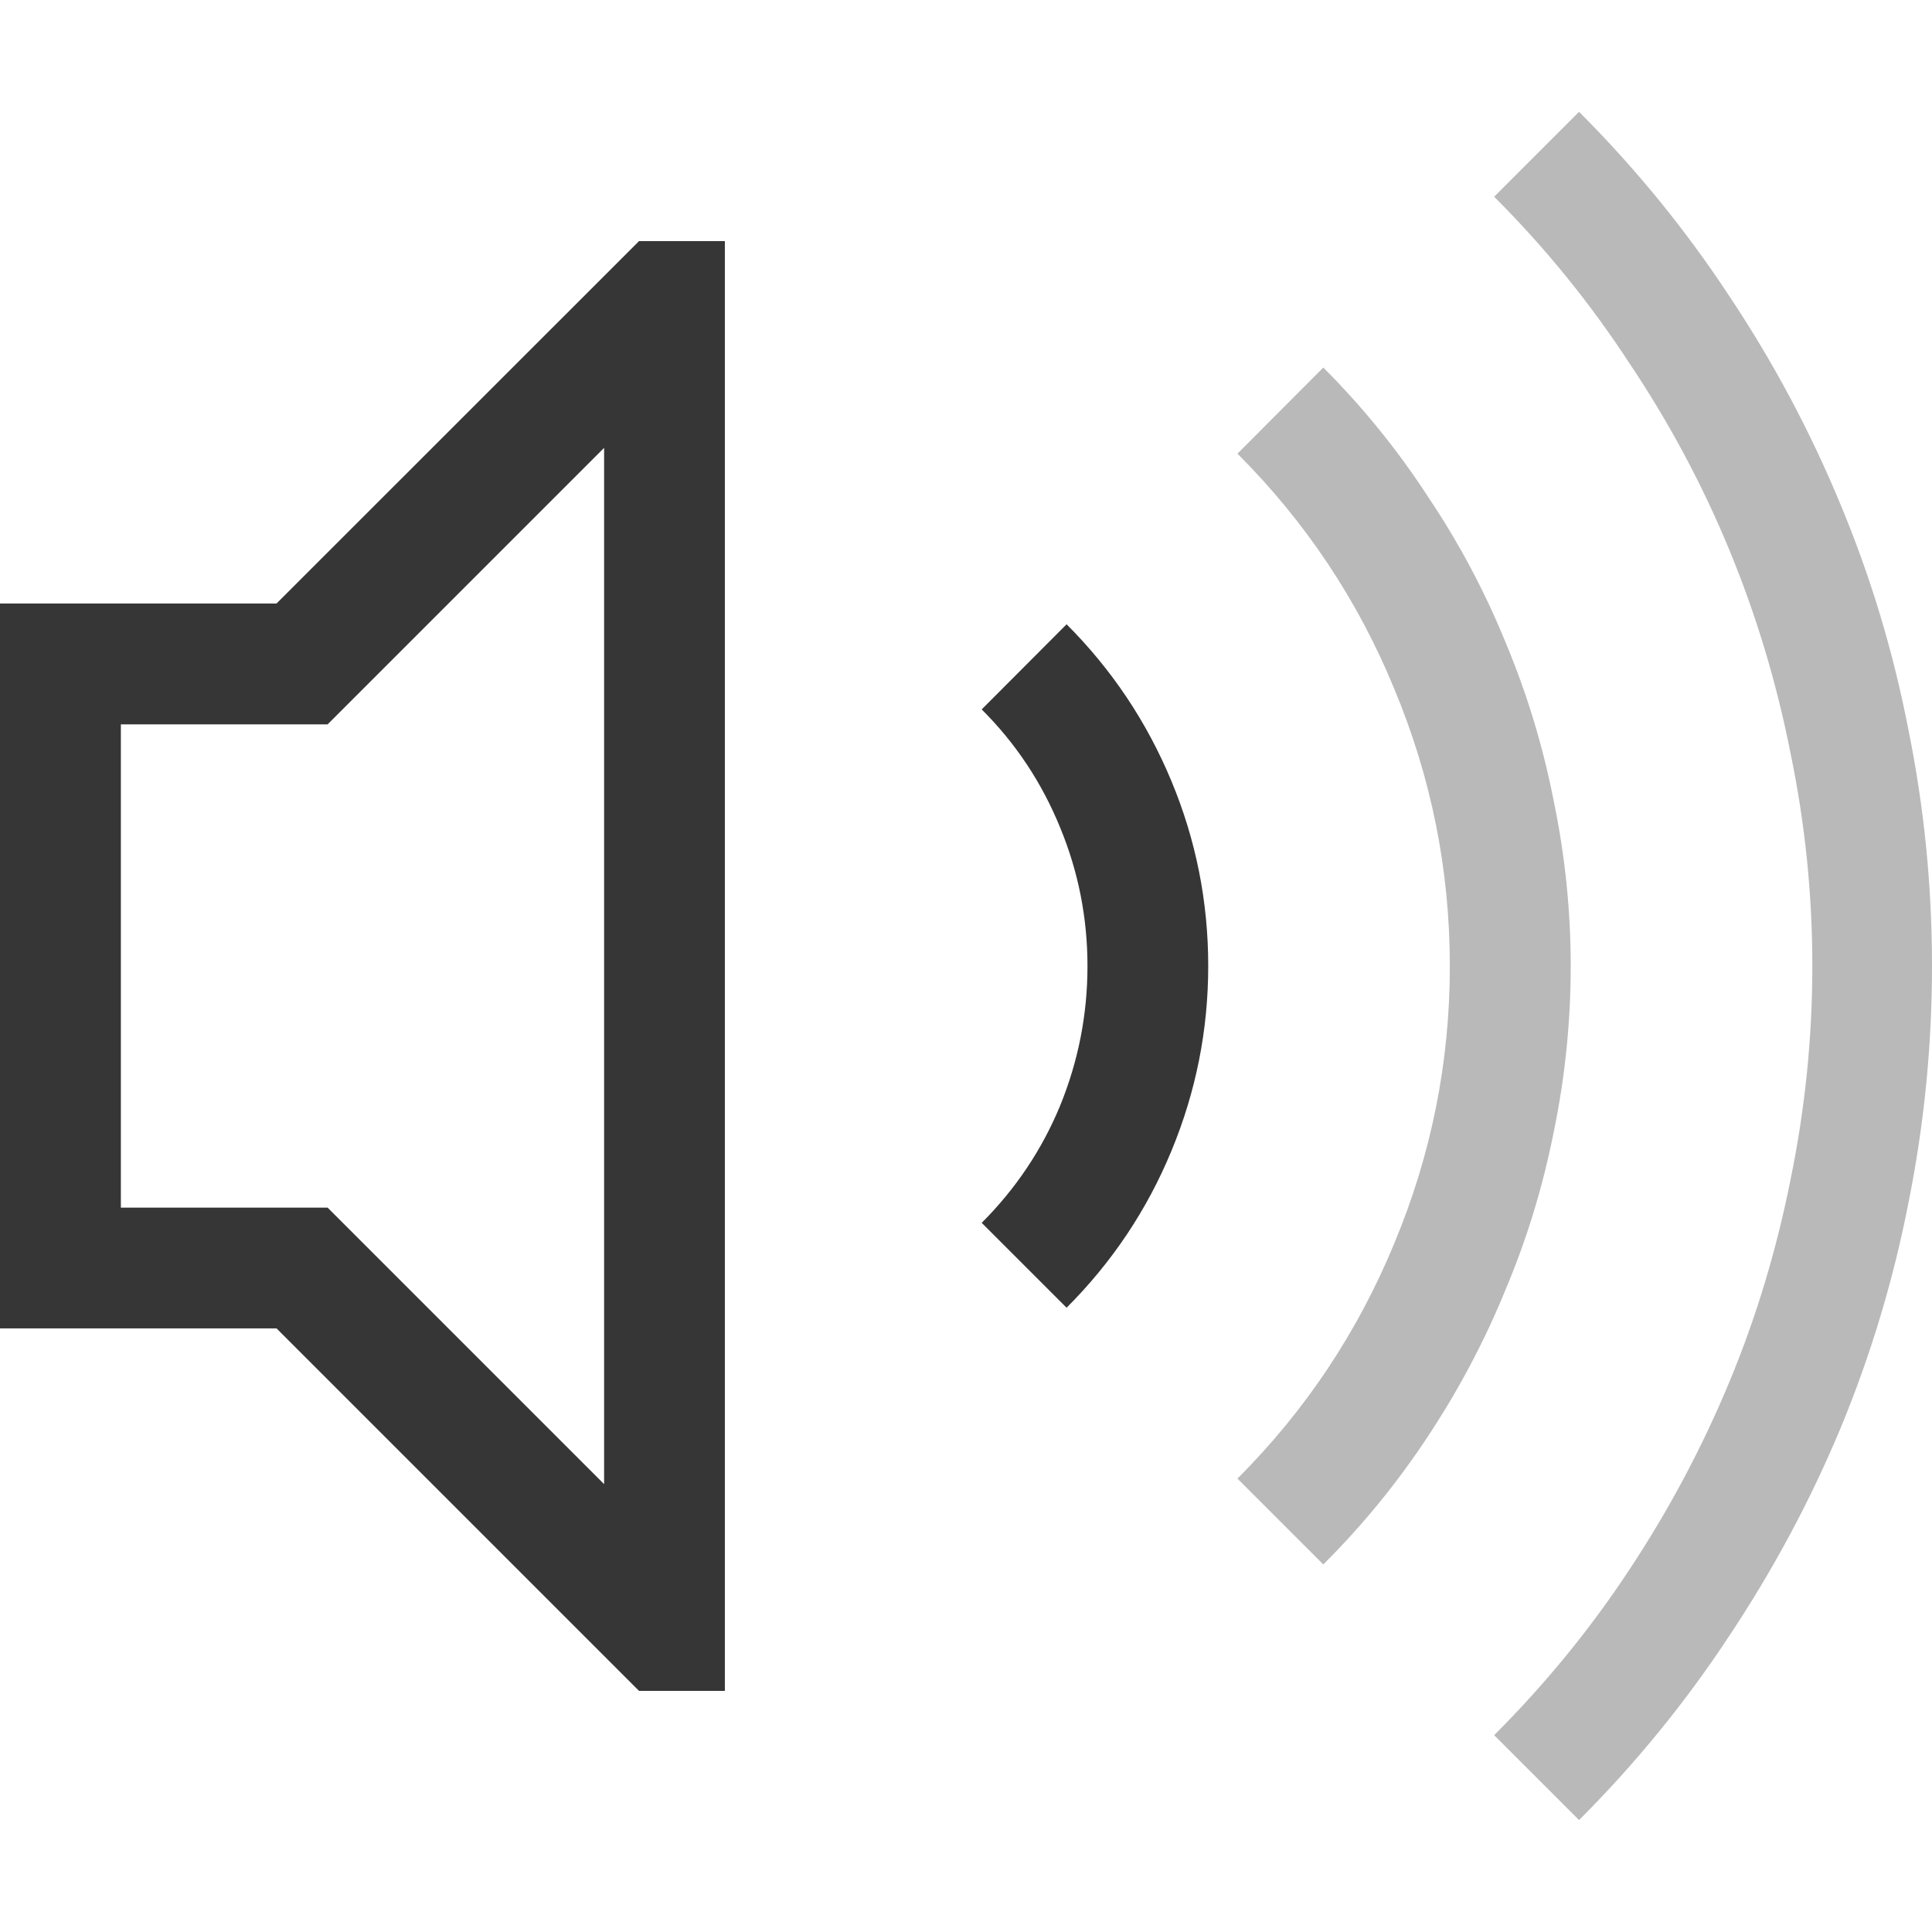
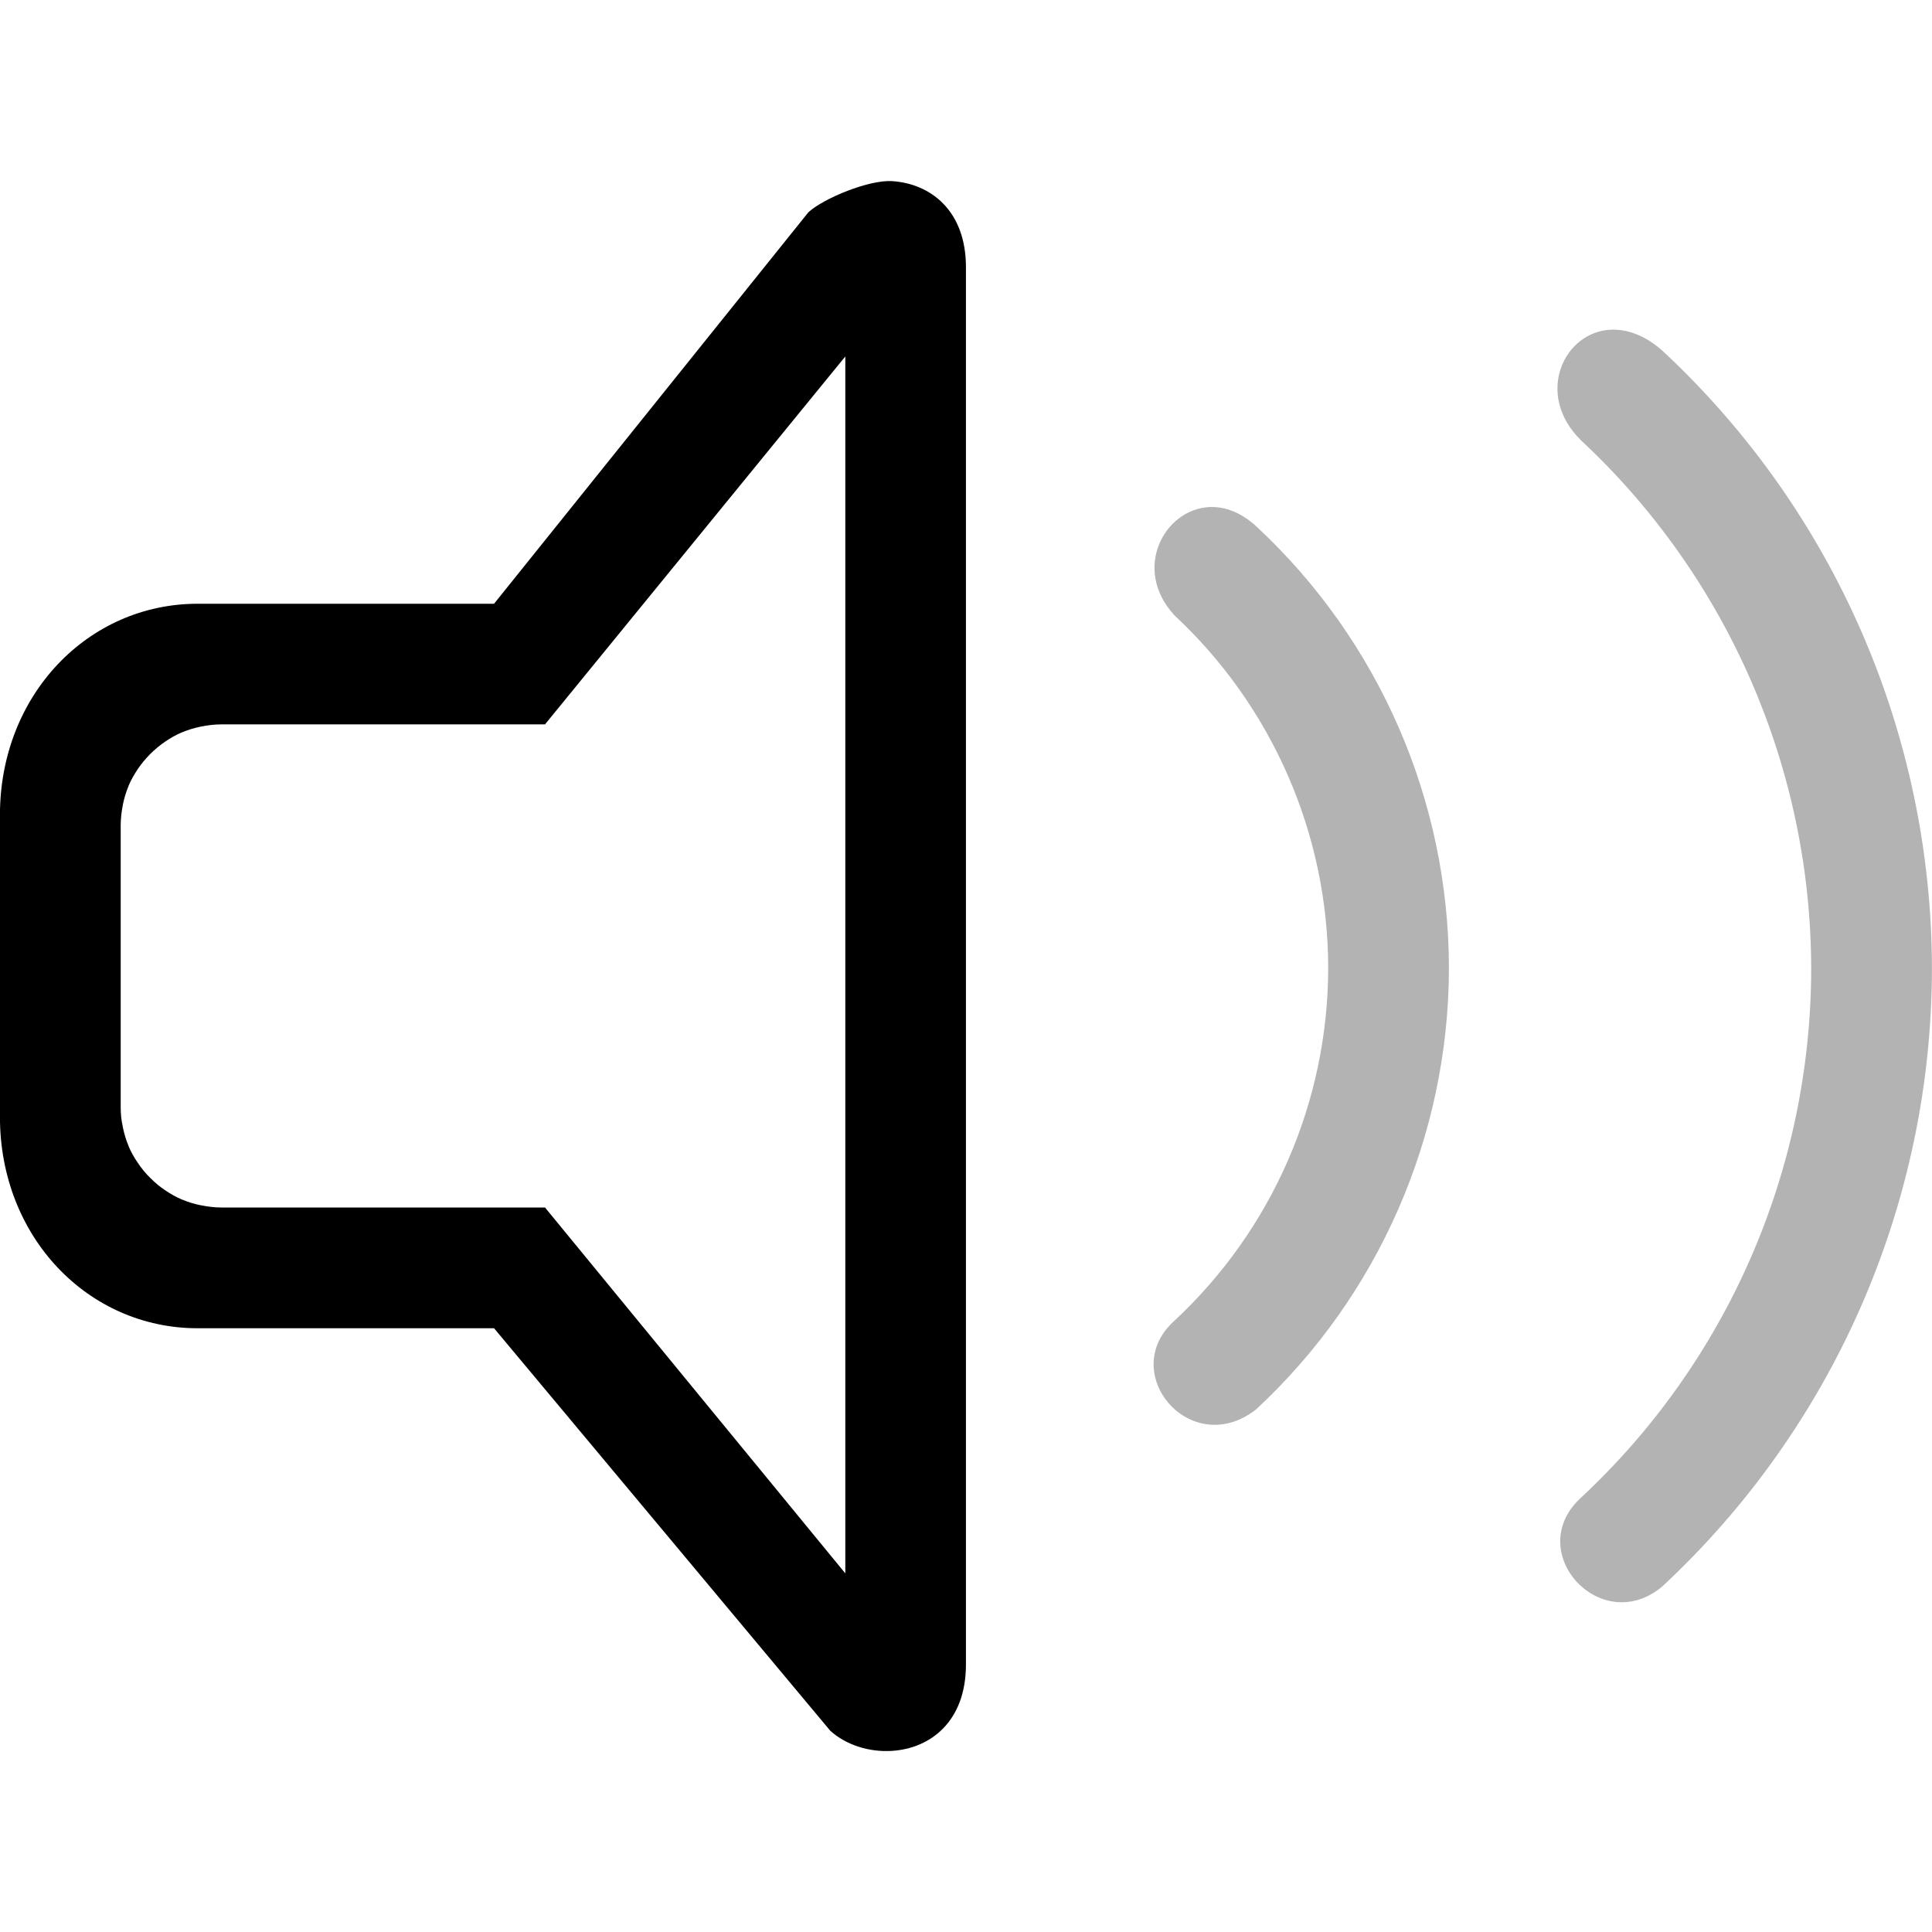
- <svg xmlns="http://www.w3.org/2000/svg" width="16" height="16" version="1.1">
-   <g fill="#363636" stroke-linecap="round" stroke-linejoin="round" stroke-width="2.001" style="paint-order:stroke fill markers" aria-label="">
-     <path d="m8.833 5.17c0.375 0.375 0.664 0.808 0.868 1.298s0.305 1 0.305 1.532c0 0.532-0.102 1.042-0.305 1.532-0.203 0.49-0.492 0.922-0.868 1.298l-0.703-0.703c0.281-0.281 0.498-0.604 0.649-0.969 0.151-0.37 0.227-0.756 0.227-1.157 0-0.401-0.076-0.784-0.227-1.149-0.151-0.37-0.367-0.696-0.649-0.977zm-3.541-3.173h0.711v12.006h-0.711l-3.002-3.002h-2.29v-6.003h2.29zm-0.289 1.712-2.29 2.29h-1.712v4.002h1.712l2.29 2.29z" fill="#363636" stroke-width="2.001" />
+ <svg xmlns="http://www.w3.org/2000/svg" width="16" height="16" enable-background="new" version="1.1" id="svg5">
+   <defs id="defs5" />
+   <g id="g5-3" transform="translate(0.04553)">
+     <path class="ColorScheme-Text" fill="currentColor" d="M 13.302 2.73 C 12.907 2.742 12.66 3.264 13.046 3.645 C 14.261 4.777 14.952 6.363 14.954 8.023 C 14.952 9.689 14.259 11.279 13.038 12.412 C 12.57 12.858 13.212 13.559 13.718 13.141 C 15.141 11.819 15.951 9.966 15.954 8.023 C 15.952 6.085 15.147 4.234 13.73 2.912 C 13.583 2.778 13.434 2.727 13.302 2.73 z M 9.972 4.199 C 9.596 4.216 9.327 4.713 9.681 5.096 C 10.491 5.851 10.953 6.908 10.954 8.016 C 10.953 9.126 10.49 10.186 9.677 10.941 C 9.205 11.371 9.817 12.094 10.357 11.672 C 11.374 10.728 11.952 9.403 11.954 8.016 C 11.952 6.631 11.377 5.309 10.365 4.365 C 10.234 4.242 10.097 4.194 9.972 4.199 z " opacity=".30" />
+     <path class="ColorScheme-Text" fill="currentColor" d="M 7.341,1.5 C 7.154,1.488 6.781,1.639 6.65,1.757 L 4.046,5 H 1.591 c -0.907,0 -1.637,0.755 -1.637,1.75 v 2.5 c 0,0.995 0.73,1.75 1.637,1.75 h 2.455 l 2.785,3.334 c 0.131,0.118 0.323,0.178 0.51,0.166 0.312,-0.019 0.613,-0.237 0.613,-0.715 V 2.215 C 7.955,1.737 7.653,1.519 7.341,1.5 Z M 6.955,2.952 v 0.225 9.58 0.273 L 4.468,10 H 1.789 c -0.057,0 -0.114,-0.007 -0.168,-0.018 -6.3e-4,-1.3e-4 -10e-4,1.3e-4 -0.002,0 -0.054,-0.011 -0.105,-0.026 -0.154,-0.047 -5.3e-4,-2.3e-4 -10e-4,2.2e-4 -0.002,0 C 1.413,9.914 1.366,9.887 1.322,9.857 1.277,9.827 1.236,9.793 1.199,9.755 1.161,9.718 1.127,9.677 1.097,9.632 1.067,9.588 1.04,9.542 1.019,9.492 c -2.3e-4,-5.6e-4 2.4e-4,-10e-4 0,-0.002 -0.021,-0.049 -0.036,-0.101 -0.047,-0.154 -1.3e-4,-6.2e-4 1.2e-4,-10e-4 0,-0.002 -0.006,-0.027 -0.011,-0.054 -0.014,-0.082 -0.003,-0.028 -0.004,-0.057 -0.004,-0.086 V 6.834 c 0,-0.057 0.007,-0.114 0.018,-0.168 1.2e-4,-6.2e-4 -1.3e-4,-0.001 0,-0.002 0.011,-0.054 0.026,-0.105 0.047,-0.154 2.2e-4,-5.2e-4 -2.2e-4,-0.001 0,-0.002 0.021,-0.05 0.048,-0.096 0.078,-0.141 0.03,-0.044 0.064,-0.085 0.102,-0.123 0.038,-0.038 0.079,-0.072 0.123,-0.102 0.044,-0.03 0.091,-0.057 0.141,-0.078 5.6e-4,-2.3e-4 0.001,2.3e-4 0.002,0 0.049,-0.021 0.101,-0.036 0.154,-0.047 0.054,-0.011 0.112,-0.018 0.17,-0.018 H 4.468 Z" />
  </g>
-   <path d="m13.077 0.926c0.469 0.469 0.883 0.977 1.243 1.524 0.365 0.547 0.672 1.123 0.922 1.727 0.25 0.599 0.438 1.222 0.563 1.868 0.13 0.641 0.195 1.292 0.195 1.954 0 0.662-0.065 1.316-0.195 1.962-0.125 0.641-0.313 1.264-0.563 1.868-0.25 0.599-0.558 1.173-0.922 1.72-0.36 0.547-0.774 1.055-1.243 1.524l-0.703-0.703c0.422-0.422 0.795-0.878 1.118-1.368 0.328-0.495 0.604-1.014 0.829-1.555s0.393-1.102 0.508-1.681c0.12-0.584 0.18-1.173 0.18-1.766 0-0.594-0.06-1.18-0.18-1.759-0.115-0.584-0.284-1.146-0.508-1.688-0.224-0.542-0.5-1.058-0.829-1.548-0.323-0.495-0.696-0.954-1.118-1.376zm-2.118 2.118c0.328 0.328 0.617 0.685 0.868 1.071 0.255 0.38 0.469 0.782 0.641 1.204 0.177 0.422 0.31 0.86 0.399 1.313 0.094 0.453 0.141 0.909 0.141 1.368 0 0.464-0.047 0.922-0.141 1.376-0.089 0.448-0.221 0.883-0.399 1.305-0.172 0.422-0.386 0.826-0.641 1.212-0.25 0.38-0.539 0.735-0.868 1.063l-0.711-0.711c0.563-0.563 0.995-1.212 1.298-1.946 0.307-0.735 0.461-1.501 0.461-2.298s-0.154-1.563-0.461-2.298c-0.302-0.735-0.735-1.383-1.298-1.946z" fill="#363636" opacity=".35" stroke-width="2.001" style="paint-order:stroke fill markers" />
</svg>
